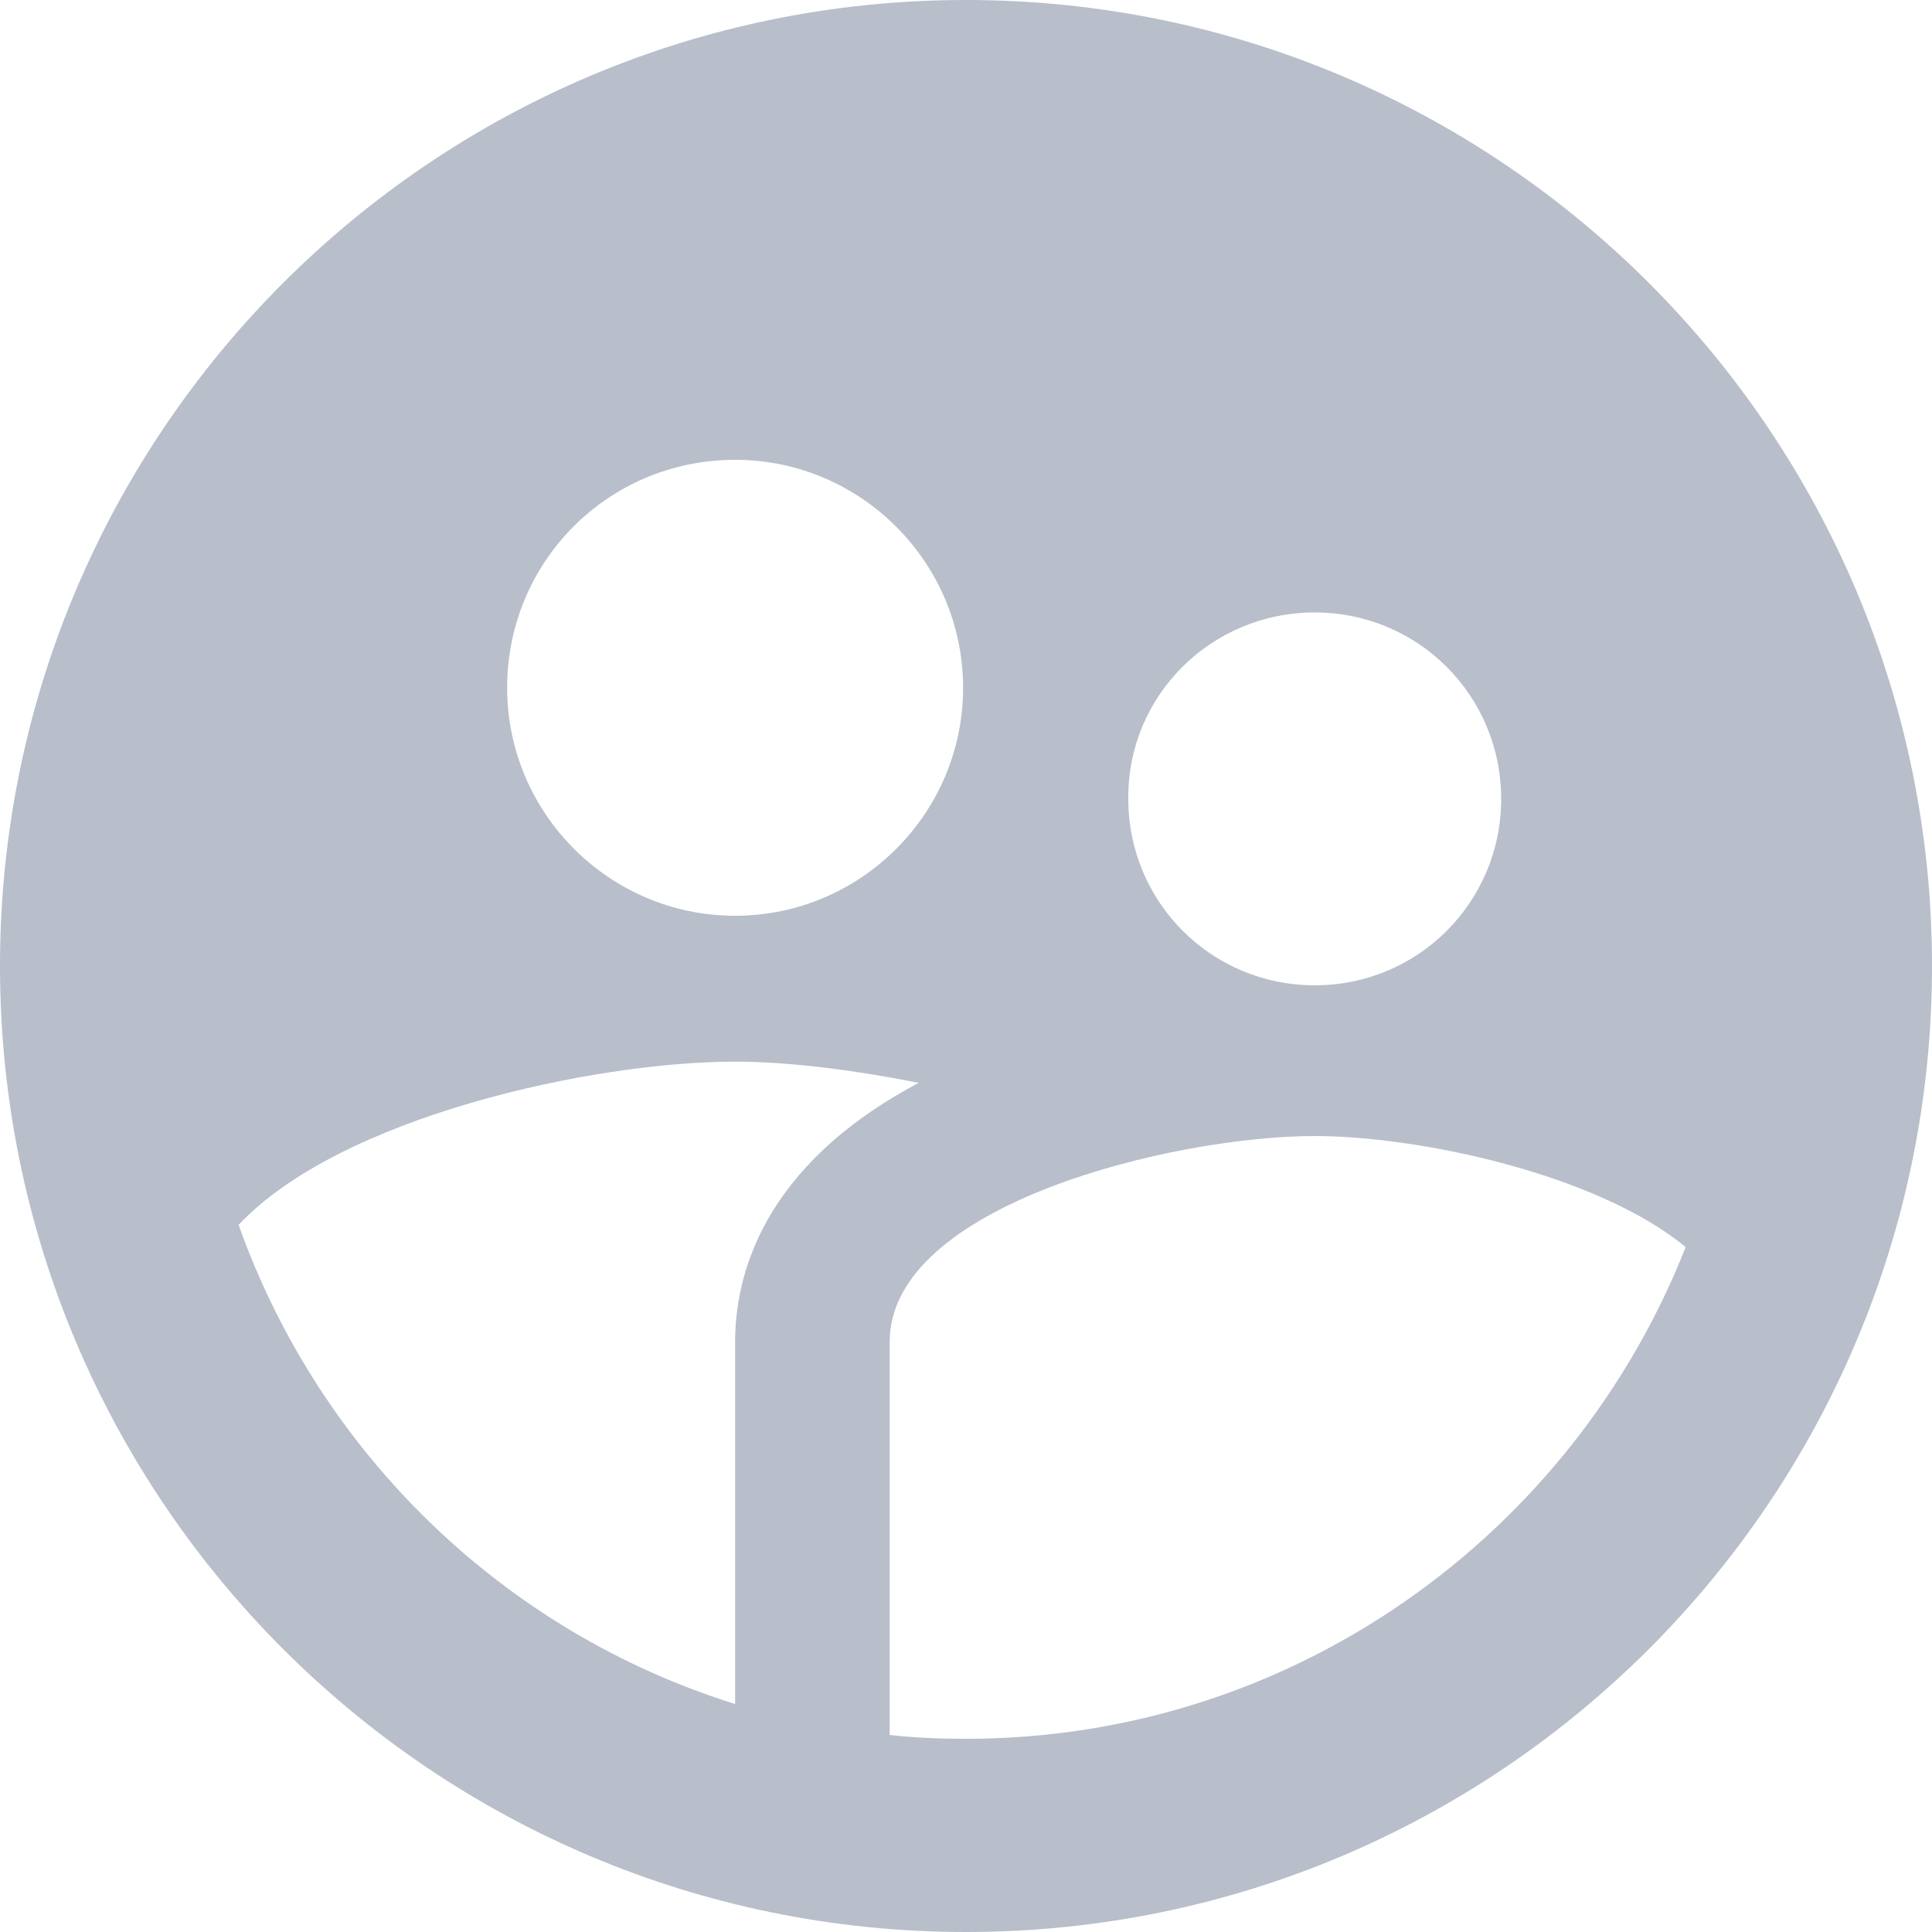
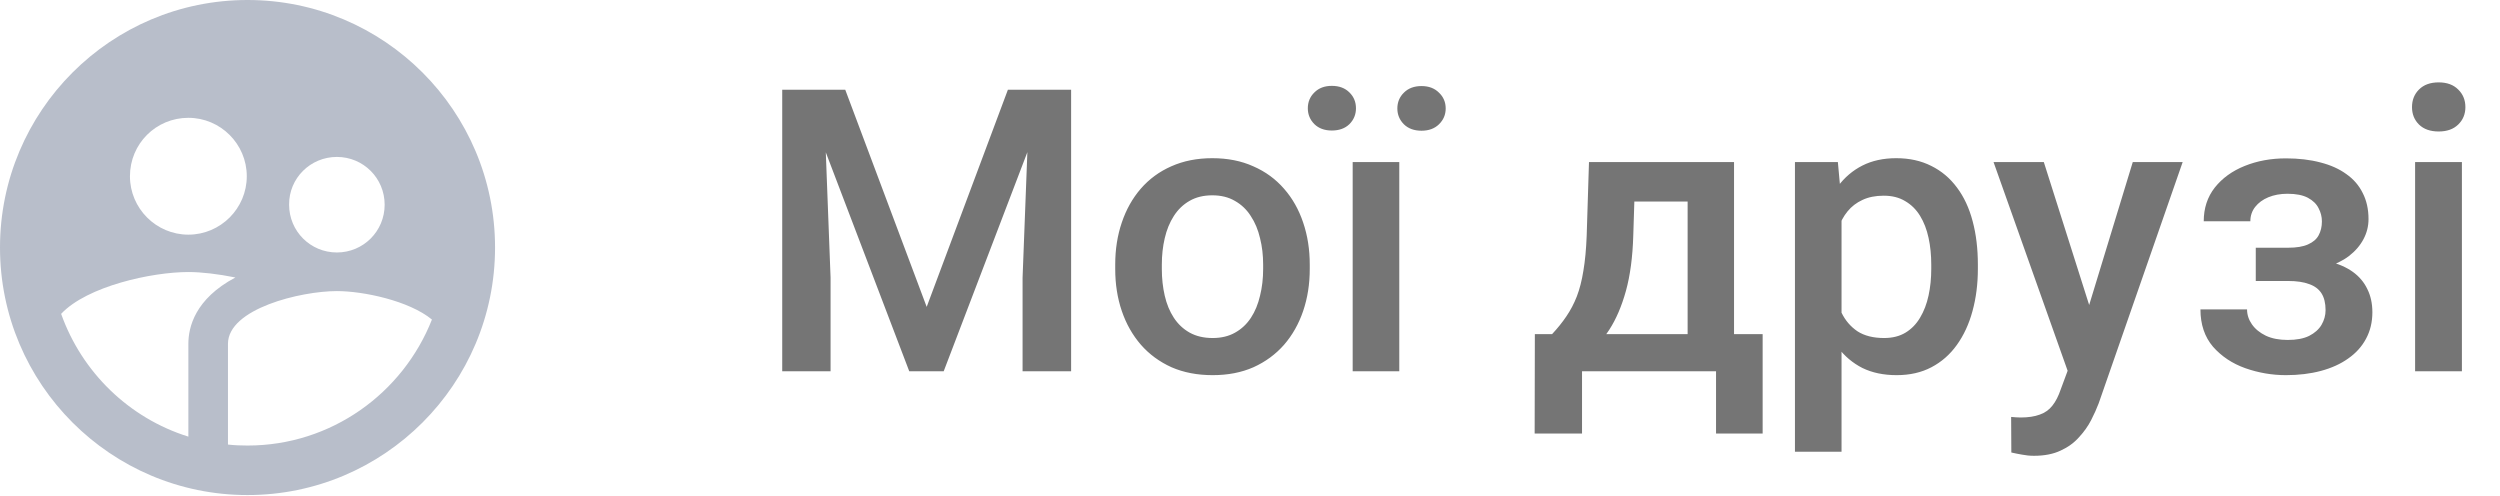
- <svg xmlns="http://www.w3.org/2000/svg" width="20" height="20" viewBox="0 0 20 20" fill="none">
+ <svg xmlns="http://www.w3.org/2000/svg" width="101" height="20" viewBox="0 0 101 20" fill="none">
+   <path d="M32.398 3.625H34.148L37.438 12.398L40.719 3.625H42.469L38.125 15H36.734L32.398 3.625ZM31.602 3.625H33.266L33.555 11.219V15H31.602V3.625ZM41.602 3.625H43.273V15H41.312V11.219L41.602 3.625ZM45.055 10.867V10.688C45.055 10.078 45.143 9.513 45.32 8.992C45.497 8.466 45.753 8.01 46.086 7.625C46.425 7.234 46.836 6.932 47.32 6.719C47.81 6.5 48.362 6.391 48.977 6.391C49.596 6.391 50.148 6.5 50.633 6.719C51.122 6.932 51.536 7.234 51.875 7.625C52.214 8.01 52.471 8.466 52.648 8.992C52.825 9.513 52.914 10.078 52.914 10.688V10.867C52.914 11.477 52.825 12.042 52.648 12.562C52.471 13.083 52.214 13.539 51.875 13.93C51.536 14.315 51.125 14.617 50.641 14.836C50.156 15.05 49.607 15.156 48.992 15.156C48.372 15.156 47.818 15.05 47.328 14.836C46.844 14.617 46.432 14.315 46.094 13.93C45.755 13.539 45.497 13.083 45.32 12.562C45.143 12.042 45.055 11.477 45.055 10.867ZM46.938 10.688V10.867C46.938 11.247 46.977 11.607 47.055 11.945C47.133 12.284 47.255 12.581 47.422 12.836C47.589 13.091 47.802 13.292 48.062 13.438C48.323 13.583 48.633 13.656 48.992 13.656C49.341 13.656 49.643 13.583 49.898 13.438C50.159 13.292 50.372 13.091 50.539 12.836C50.706 12.581 50.828 12.284 50.906 11.945C50.99 11.607 51.031 11.247 51.031 10.867V10.688C51.031 10.312 50.99 9.958 50.906 9.625C50.828 9.286 50.703 8.987 50.531 8.727C50.365 8.466 50.151 8.263 49.891 8.117C49.635 7.966 49.331 7.891 48.977 7.891C48.622 7.891 48.315 7.966 48.055 8.117C47.8 8.263 47.589 8.466 47.422 8.727C47.255 8.987 47.133 9.286 47.055 9.625C46.977 9.958 46.938 10.312 46.938 10.688ZM56.531 6.547V15H54.648V6.547H56.531ZM52.836 4.375C52.836 4.12 52.925 3.906 53.102 3.734C53.279 3.557 53.513 3.469 53.805 3.469C54.102 3.469 54.339 3.557 54.516 3.734C54.693 3.906 54.781 4.12 54.781 4.375C54.781 4.625 54.693 4.839 54.516 5.016C54.339 5.188 54.102 5.273 53.805 5.273C53.513 5.273 53.279 5.188 53.102 5.016C52.925 4.839 52.836 4.625 52.836 4.375ZM56.453 4.383C56.453 4.128 56.542 3.914 56.719 3.742C56.896 3.565 57.133 3.477 57.43 3.477C57.721 3.477 57.956 3.565 58.133 3.742C58.315 3.914 58.406 4.128 58.406 4.383C58.406 4.633 58.315 4.846 58.133 5.023C57.956 5.195 57.721 5.281 57.43 5.281C57.133 5.281 56.896 5.195 56.719 5.023C56.542 4.846 56.453 4.633 56.453 4.383ZM64.195 6.547H66.078L65.984 9.523C65.958 10.388 65.859 11.13 65.688 11.75C65.516 12.37 65.292 12.893 65.016 13.32C64.74 13.742 64.427 14.088 64.078 14.359C63.734 14.63 63.372 14.844 62.992 15H62.438V13.516L62.703 13.5C62.927 13.26 63.12 13.021 63.281 12.781C63.448 12.537 63.589 12.268 63.703 11.977C63.818 11.68 63.906 11.333 63.969 10.938C64.037 10.542 64.081 10.07 64.102 9.523L64.195 6.547ZM64.695 6.547H70.055V15H68.18V8.141H64.695V6.547ZM62.008 13.5H71.211V17.516H69.328V15H63.914V17.516H62L62.008 13.5ZM74.398 8.172V18.25H72.516V6.547H74.25L74.398 8.172ZM79.906 10.695V10.859C79.906 11.474 79.833 12.044 79.688 12.57C79.547 13.091 79.336 13.547 79.055 13.938C78.779 14.323 78.438 14.622 78.031 14.836C77.625 15.05 77.156 15.156 76.625 15.156C76.099 15.156 75.638 15.06 75.242 14.867C74.852 14.669 74.521 14.391 74.25 14.031C73.979 13.672 73.76 13.25 73.594 12.766C73.432 12.276 73.318 11.74 73.25 11.156V10.523C73.318 9.904 73.432 9.341 73.594 8.836C73.76 8.331 73.979 7.896 74.25 7.531C74.521 7.167 74.852 6.885 75.242 6.688C75.633 6.49 76.088 6.391 76.609 6.391C77.141 6.391 77.612 6.495 78.023 6.703C78.435 6.906 78.781 7.198 79.062 7.578C79.344 7.953 79.555 8.406 79.695 8.938C79.836 9.464 79.906 10.05 79.906 10.695ZM78.023 10.859V10.695C78.023 10.305 77.987 9.943 77.914 9.609C77.841 9.271 77.727 8.974 77.57 8.719C77.414 8.464 77.213 8.266 76.969 8.125C76.729 7.979 76.44 7.906 76.102 7.906C75.768 7.906 75.482 7.964 75.242 8.078C75.003 8.188 74.802 8.341 74.641 8.539C74.479 8.737 74.354 8.969 74.266 9.234C74.177 9.495 74.115 9.779 74.078 10.086V11.602C74.141 11.977 74.247 12.32 74.398 12.633C74.549 12.945 74.763 13.195 75.039 13.383C75.32 13.565 75.68 13.656 76.117 13.656C76.456 13.656 76.745 13.583 76.984 13.438C77.224 13.292 77.419 13.091 77.57 12.836C77.727 12.575 77.841 12.276 77.914 11.938C77.987 11.599 78.023 11.24 78.023 10.859ZM83.867 14.078L86.164 6.547H88.18L84.789 16.289C84.711 16.497 84.609 16.724 84.484 16.969C84.359 17.213 84.195 17.445 83.992 17.664C83.794 17.888 83.547 18.068 83.25 18.203C82.953 18.344 82.594 18.414 82.172 18.414C82.005 18.414 81.844 18.398 81.688 18.367C81.537 18.341 81.393 18.312 81.258 18.281L81.25 16.844C81.302 16.849 81.365 16.854 81.438 16.859C81.516 16.865 81.578 16.867 81.625 16.867C81.938 16.867 82.198 16.828 82.406 16.75C82.615 16.677 82.784 16.557 82.914 16.391C83.049 16.224 83.164 16 83.258 15.719L83.867 14.078ZM82.57 6.547L84.578 12.875L84.914 14.859L83.609 15.195L80.539 6.547H82.57ZM92.758 10.961H91.133V10.008H92.445C92.779 10.008 93.044 9.964 93.242 9.875C93.445 9.786 93.588 9.664 93.672 9.508C93.76 9.346 93.805 9.159 93.805 8.945C93.805 8.758 93.76 8.581 93.672 8.414C93.588 8.242 93.445 8.102 93.242 7.992C93.039 7.883 92.763 7.828 92.414 7.828C92.128 7.828 91.87 7.875 91.641 7.969C91.417 8.062 91.24 8.193 91.109 8.359C90.979 8.526 90.914 8.719 90.914 8.938H89.031C89.031 8.411 89.18 7.958 89.477 7.578C89.779 7.198 90.182 6.906 90.688 6.703C91.193 6.5 91.747 6.398 92.352 6.398C92.867 6.398 93.331 6.453 93.742 6.562C94.154 6.667 94.503 6.823 94.789 7.031C95.081 7.234 95.302 7.49 95.453 7.797C95.609 8.099 95.688 8.451 95.688 8.852C95.688 9.138 95.62 9.409 95.484 9.664C95.349 9.919 95.154 10.146 94.898 10.344C94.643 10.537 94.333 10.688 93.969 10.797C93.609 10.906 93.206 10.961 92.758 10.961ZM91.133 10.414H92.758C93.258 10.414 93.701 10.463 94.086 10.562C94.471 10.656 94.794 10.797 95.055 10.984C95.315 11.172 95.51 11.404 95.641 11.68C95.776 11.95 95.844 12.263 95.844 12.617C95.844 13.013 95.758 13.37 95.586 13.688C95.419 14 95.18 14.266 94.867 14.484C94.56 14.703 94.193 14.87 93.766 14.984C93.338 15.099 92.867 15.156 92.352 15.156C91.789 15.156 91.242 15.062 90.711 14.875C90.185 14.688 89.75 14.398 89.406 14.008C89.068 13.612 88.898 13.109 88.898 12.5H90.781C90.781 12.713 90.846 12.914 90.977 13.102C91.107 13.289 91.294 13.443 91.539 13.562C91.784 13.677 92.078 13.734 92.422 13.734C92.776 13.734 93.065 13.68 93.289 13.57C93.513 13.456 93.68 13.307 93.789 13.125C93.898 12.938 93.953 12.74 93.953 12.531C93.953 12.25 93.898 12.023 93.789 11.852C93.68 11.68 93.513 11.555 93.289 11.477C93.065 11.393 92.784 11.352 92.445 11.352H91.133V10.414ZM99.461 6.547V15H97.57V6.547H99.461ZM97.445 4.328C97.445 4.042 97.539 3.805 97.727 3.617C97.919 3.424 98.185 3.328 98.523 3.328C98.857 3.328 99.12 3.424 99.312 3.617C99.505 3.805 99.602 4.042 99.602 4.328C99.602 4.609 99.505 4.844 99.312 5.031C99.12 5.219 98.857 5.312 98.523 5.312C98.185 5.312 97.919 5.219 97.727 5.031C97.539 4.844 97.445 4.609 97.445 4.328Z" fill="#757575" />
  <path d="M10 0C4.48 0 0 4.48 0 10C0 15.52 4.48 20 10 20C15.52 20 20 15.52 20 10C20 4.48 15.52 0 10 0ZM13.61 6.34C14.68 6.34 15.54 7.2 15.54 8.27C15.54 9.34 14.68 10.2 13.61 10.2C12.54 10.2 11.68 9.34 11.68 8.27C11.67 7.2 12.54 6.34 13.61 6.34ZM7.61 4.76C8.91 4.76 9.97 5.82 9.97 7.12C9.97 8.42 8.91 9.48 7.61 9.48C6.31 9.48 5.25 8.42 5.25 7.12C5.25 5.81 6.3 4.76 7.61 4.76ZM7.61 13.89V17.64C5.21 16.89 3.31 15.04 2.47 12.68C3.52 11.56 6.14 10.99 7.61 10.99C8.14 10.99 8.81 11.07 9.51 11.21C7.87 12.08 7.61 13.23 7.61 13.89ZM10 18C9.73 18 9.47 17.99 9.21 17.96V13.89C9.21 12.47 12.15 11.76 13.61 11.76C14.68 11.76 16.53 12.15 17.45 12.91C16.28 15.88 13.39 18 10 18Z" fill="#B8BECA" />
</svg>
